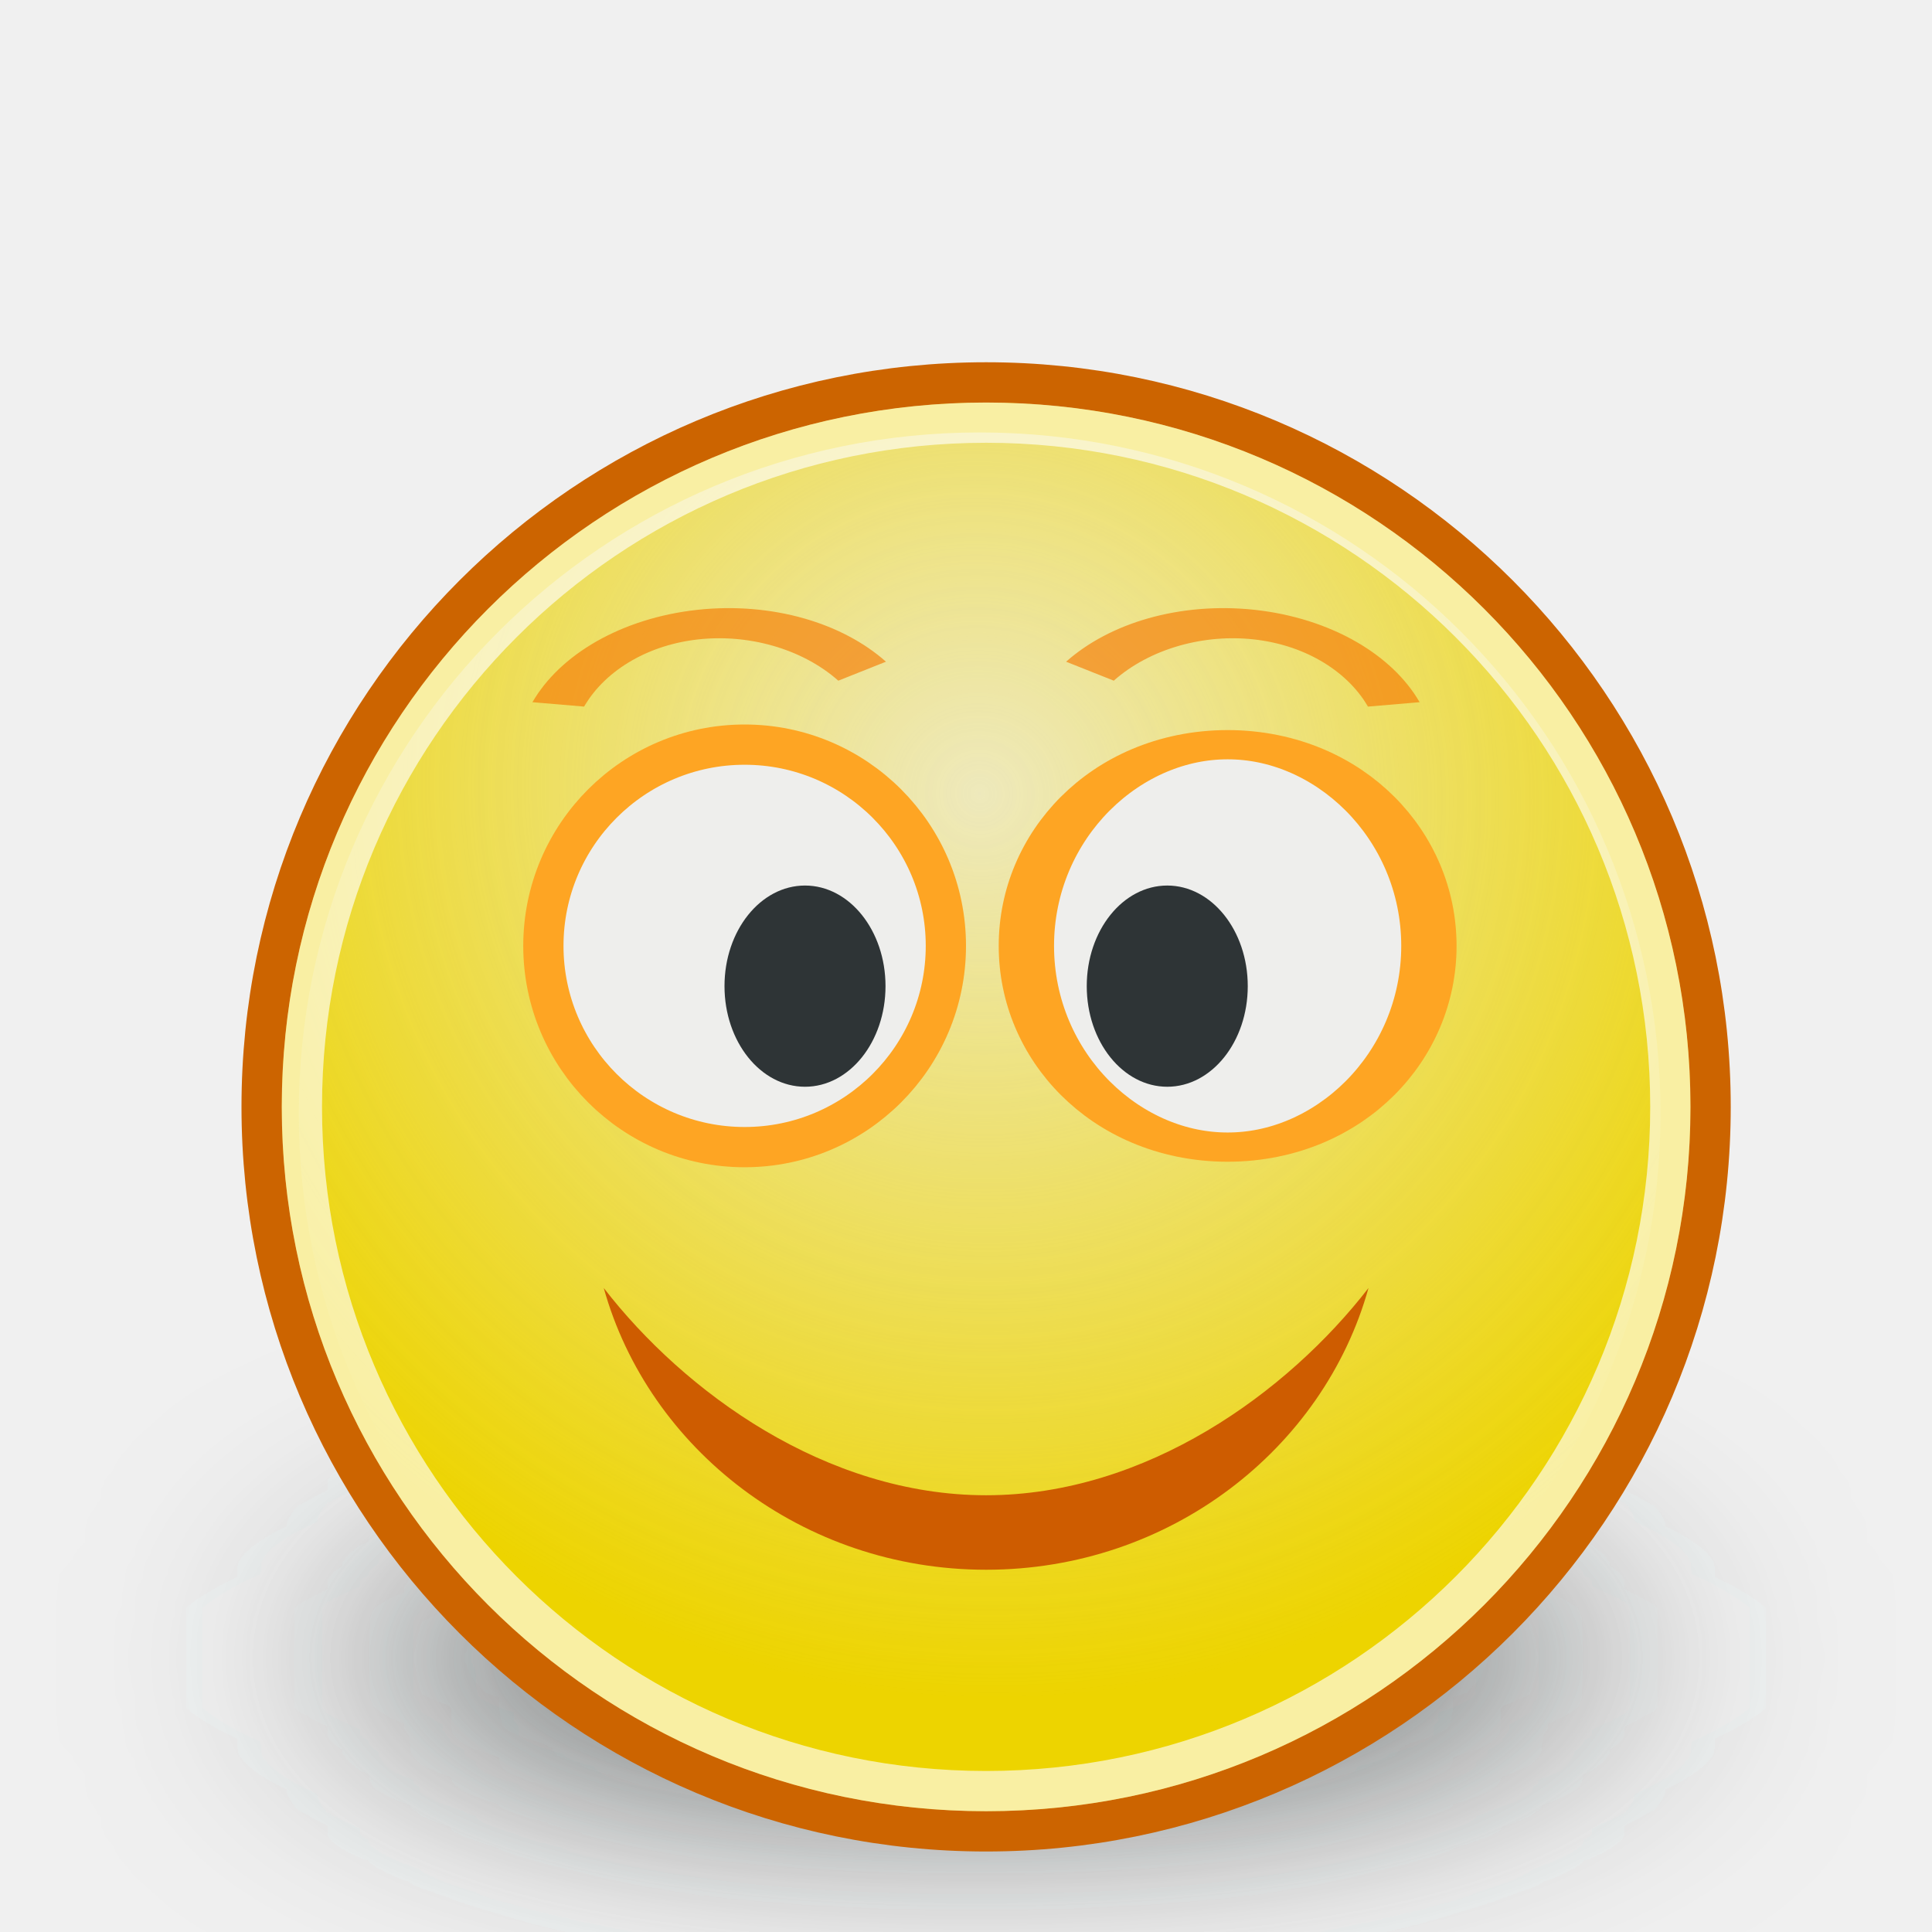
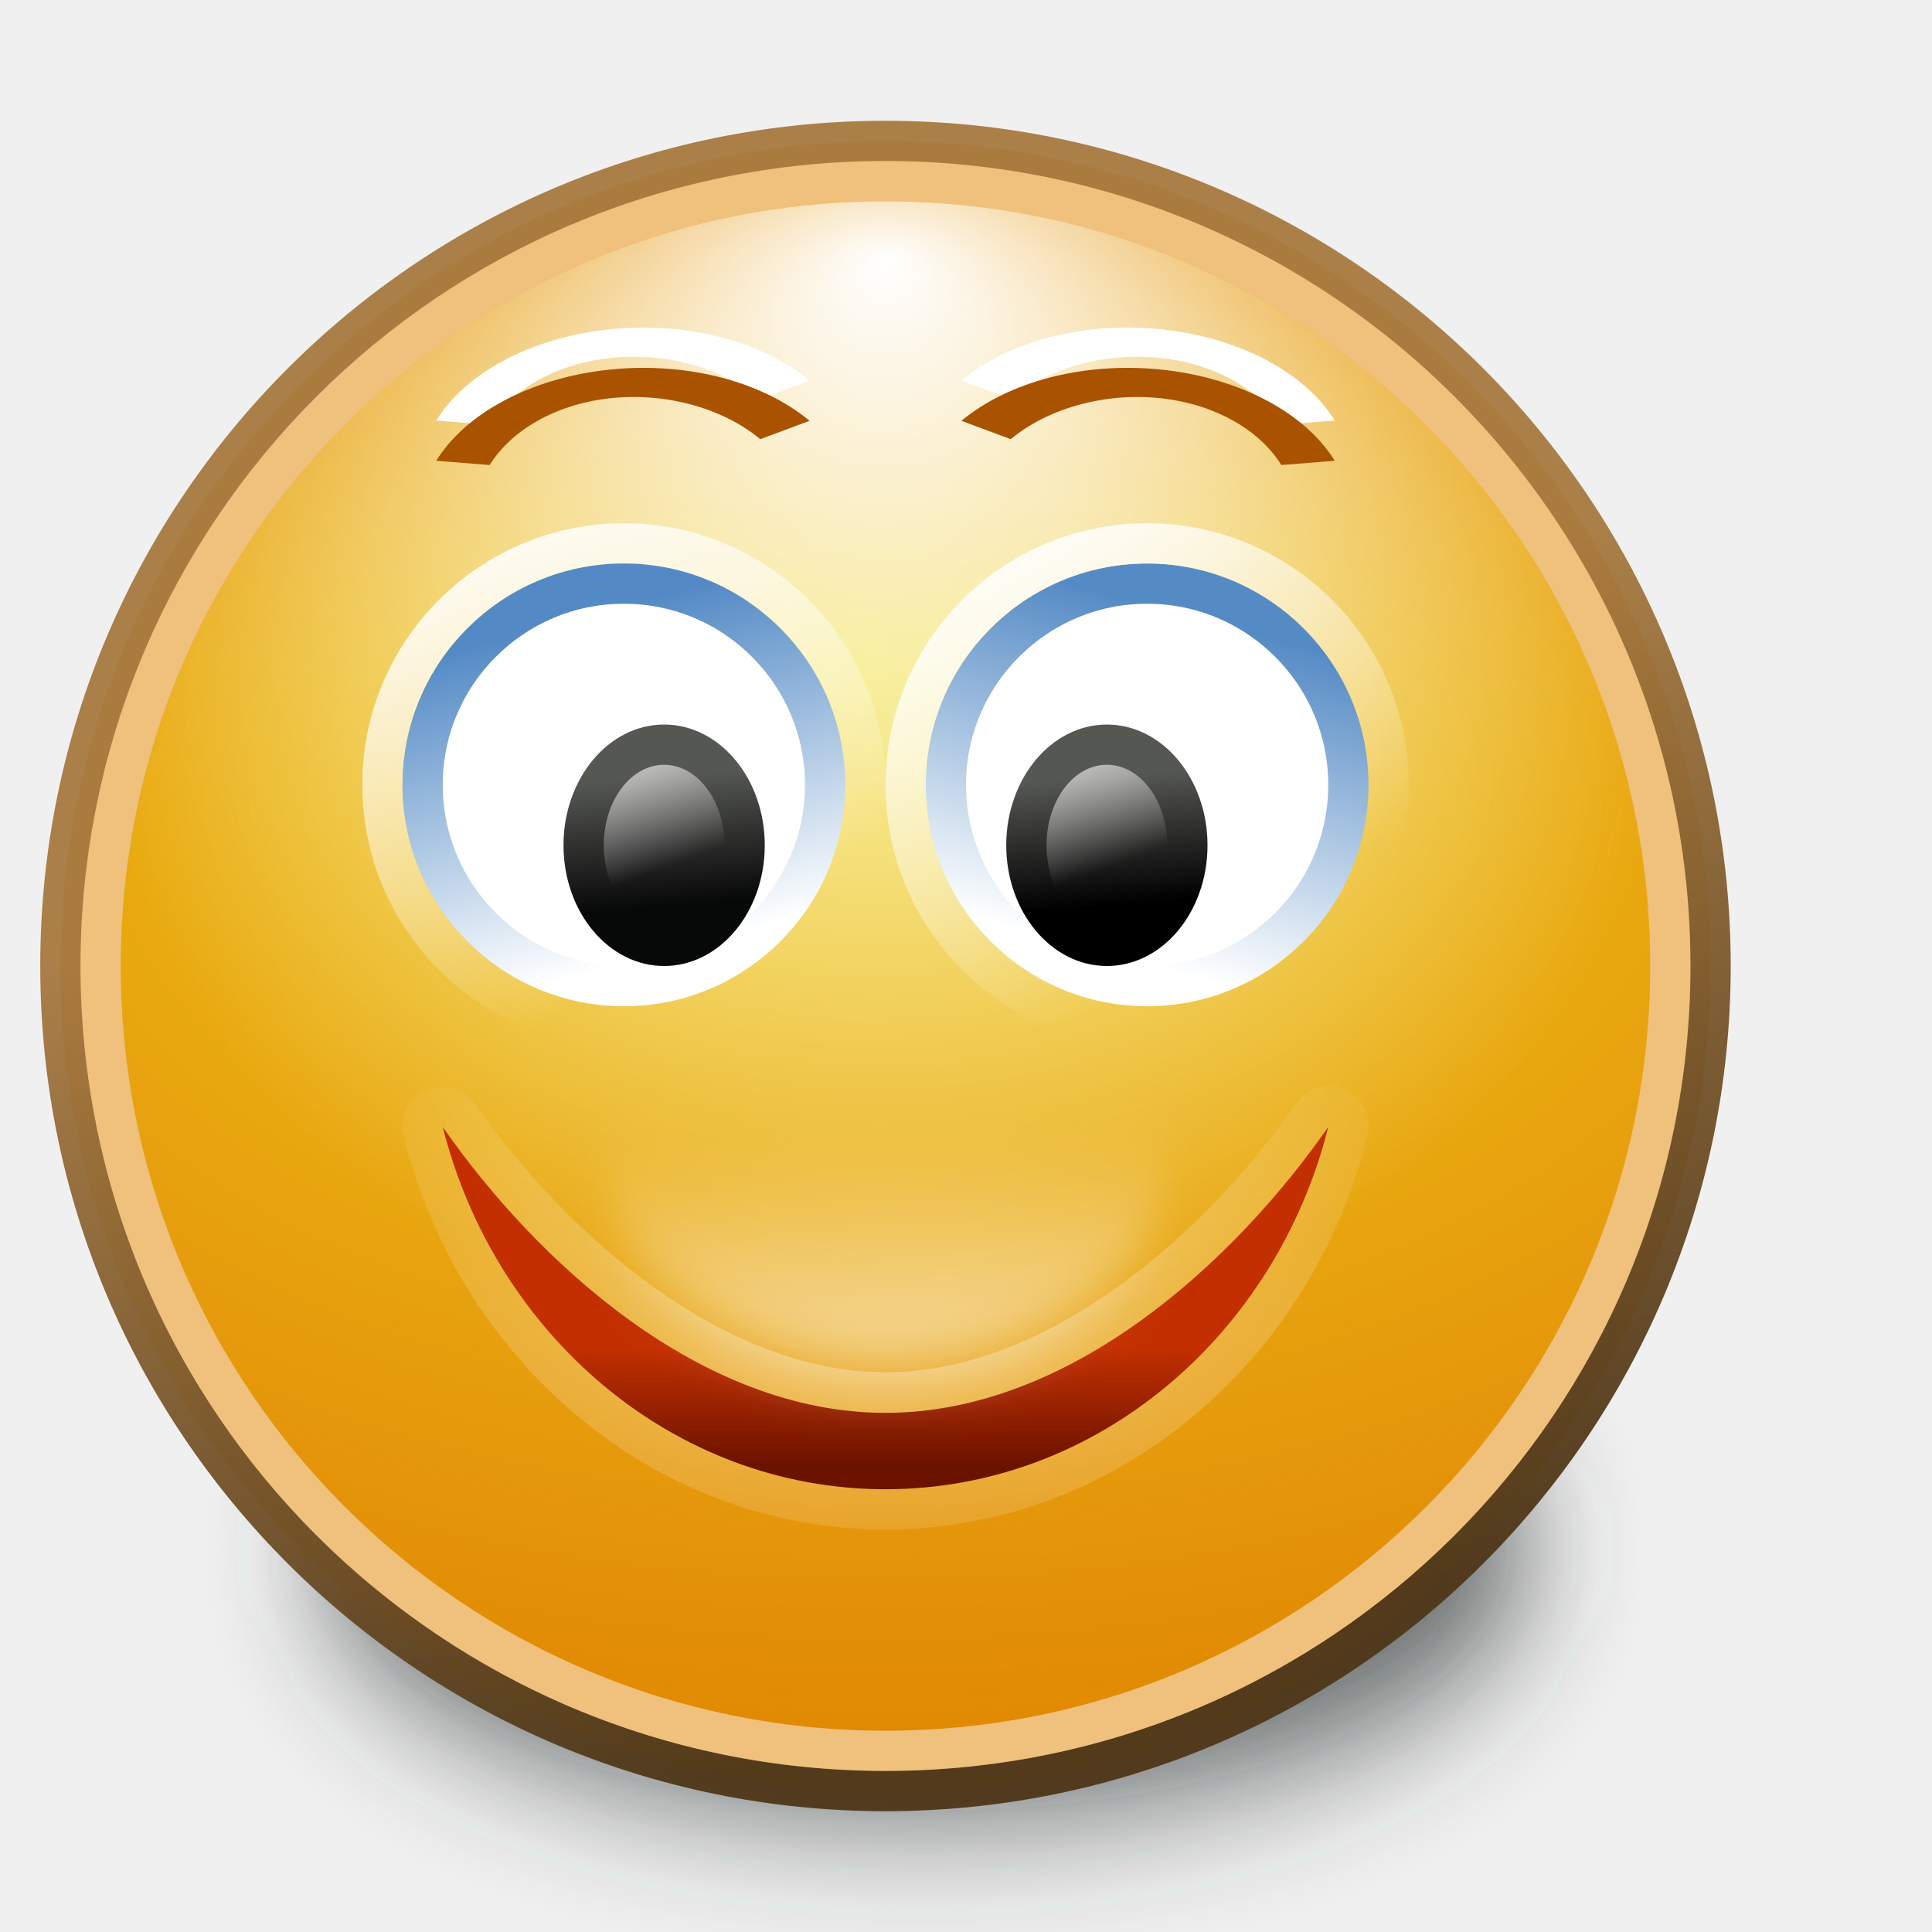
<svg xmlns="http://www.w3.org/2000/svg" xmlns:xlink="http://www.w3.org/1999/xlink" width="48" height="48" id="svg2" version="1.0">
  <defs id="defs4">
-     <linearGradient id="linearGradient3104">
-       <stop style="stop-color:#eeeeec;stop-opacity:1;" offset="0" id="stop3106" />
-       <stop style="stop-color:#eeeeec;stop-opacity:0;" offset="1" id="stop3108" />
+     <linearGradient id="linearGradient11493">
+       <stop id="stop11495" offset="0" style="stop-color:#555753;stop-opacity:1" />
+       <stop id="stop11497" offset="1" style="stop-color:#070808;stop-opacity:1" />
    </linearGradient>
-     <radialGradient xlink:href="#linearGradient3104" id="radialGradient3114" cx="8.334" cy="14.187" fx="8.334" fy="14.187" r="9.975" gradientUnits="userSpaceOnUse" gradientTransform="matrix(-0.9327,0.932656,-0.947494,-0.947449,33.02126,11.96667)" />
-     <filter x="-0.279" width="1.558" y="-0.782" height="2.565" id="filter3405">
-       <feGaussianBlur stdDeviation="1.544" id="feGaussianBlur3407" />
+     <linearGradient id="linearGradient11487">
+       <stop id="stop11489" offset="0" style="stop-color:#538ac5;stop-opacity:1" />
+       <stop id="stop11491" offset="1" style="stop-color:#ffffff;stop-opacity:1" />
+     </linearGradient>
+     <linearGradient id="linearGradient11474">
+       <stop style="stop-color:#558bc5;stop-opacity:1" offset="0" id="stop11476" />
+       <stop style="stop-color:#ffffff;stop-opacity:1" offset="1" id="stop11478" />
+     </linearGradient>
+     <linearGradient id="linearGradient11418">
+       <stop style="stop-color:#ffffff;stop-opacity:1;" offset="0" id="stop11420" />
+       <stop style="stop-color:#ffffff;stop-opacity:0;" offset="1" id="stop11422" />
+     </linearGradient>
+     <linearGradient id="linearGradient11333">
+       <stop style="stop-color:#ffffff;stop-opacity:1;" offset="0" id="stop11335" />
+       <stop style="stop-color:#ffffff;stop-opacity:0;" offset="1" id="stop11337" />
+     </linearGradient>
+     <linearGradient id="linearGradient11316">
+       <stop id="stop11318" offset="0" style="stop-color:#edd400;stop-opacity:1" />
+       <stop id="stop11320" offset="1" style="stop-color:#f6c93b;stop-opacity:0;" />
+     </linearGradient>
+     <linearGradient id="linearGradient11304">
+       <stop style="stop-color:#ffffff;stop-opacity:1;" offset="0" id="stop11306" />
+       <stop style="stop-color:#ffffff;stop-opacity:0;" offset="1" id="stop11308" />
+     </linearGradient>
+     <linearGradient id="linearGradient11292">
+       <stop style="stop-color:#ffffff;stop-opacity:1;" offset="0" id="stop11294" />
+       <stop style="stop-color:#ffffff;stop-opacity:0;" offset="1" id="stop11296" />
+     </linearGradient>
+     <linearGradient id="linearGradient11259">
+       <stop style="stop-color:#ffffff;stop-opacity:1;" offset="0" id="stop11261" />
+       <stop style="stop-color:#ffffff;stop-opacity:0;" offset="1" id="stop11263" />
+     </linearGradient>
+     <linearGradient id="linearGradient11241">
+       <stop style="stop-color:#4f381b;stop-opacity:0.973" offset="0" id="stop11243" />
+       <stop style="stop-color:#a87b42;stop-opacity:0.961" offset="1" id="stop11245" />
+     </linearGradient>
+     <linearGradient id="linearGradient11208">
+       <stop style="stop-color:#c32f00;stop-opacity:1" offset="0" id="stop11210" />
+       <stop style="stop-color:#6c1300;stop-opacity:1" offset="1" id="stop11212" />
+     </linearGradient>
+     <linearGradient id="linearGradient11196">
+       <stop style="stop-color:#555753;stop-opacity:1" offset="0" id="stop11198" />
+       <stop style="stop-color:#000000;stop-opacity:1" offset="1" id="stop11200" />
+     </linearGradient>
+     <linearGradient xlink:href="#linearGradient11241" id="linearGradient10406" gradientUnits="userSpaceOnUse" x1="14.366" y1="19.516" x2="11.215" y2="8.226" />
+     <linearGradient xlink:href="#linearGradient11493" id="linearGradient11202" x1="9.707" y1="8.55" x2="9.988" y2="10.592" gradientUnits="userSpaceOnUse" />
+     <linearGradient xlink:href="#linearGradient11196" id="linearGradient11206" gradientUnits="userSpaceOnUse" x1="9.707" y1="8.55" x2="9.988" y2="10.592" />
+     <linearGradient xlink:href="#linearGradient11208" id="linearGradient11214" x1="22.92" y1="33.492" x2="22.92" y2="36.403" gradientUnits="userSpaceOnUse" gradientTransform="matrix(-1,0,0,1,45.99993,1.885788e-7)" />
+     <radialGradient xlink:href="#linearGradient11316" id="radialGradient11271" gradientUnits="userSpaceOnUse" gradientTransform="matrix(1.877138,9.6878354e-8,-5.330884e-8,1.089308,-10.4827,-2.64286)" cx="11.874" cy="12.147" fx="11.594" fy="8.866" r="9.975" />
+     <radialGradient xlink:href="#linearGradient11292" id="radialGradient11298" cx="24.003" cy="34.706" fx="24.003" fy="34.706" r="12.134" gradientTransform="matrix(1.520818,0,0,0.7073167,-12.50149,7.941679)" gradientUnits="userSpaceOnUse" />
+     <linearGradient xlink:href="#linearGradient11304" id="linearGradient11310" x1="8.953" y1="6.264" x2="10.733" y2="9.653" gradientUnits="userSpaceOnUse" />
+     <linearGradient xlink:href="#linearGradient11304" id="linearGradient11314" gradientUnits="userSpaceOnUse" x1="8.953" y1="6.264" x2="10.733" y2="9.653" />
+     <radialGradient xlink:href="#linearGradient11259" id="radialGradient11327" gradientUnits="userSpaceOnUse" gradientTransform="matrix(1.023438,0,0,0.8870879,-0.2709505,0.7064648)" cx="11.736" cy="7.369" fx="11.801" fy="1.173" r="9.975" />
+     <linearGradient xlink:href="#linearGradient11333" id="linearGradient11339" x1="14.688" y1="11.875" x2="20.688" y2="22.562" gradientUnits="userSpaceOnUse" gradientTransform="translate(-2.000068,1.885788e-7)" />
+     <linearGradient xlink:href="#linearGradient11333" id="linearGradient11343" gradientUnits="userSpaceOnUse" x1="14.688" y1="11.875" x2="20.688" y2="22.562" gradientTransform="translate(10.99993,1.885788e-7)" />
+     <linearGradient xlink:href="#linearGradient11418" id="linearGradient11424" x1="22.915" y1="34.797" x2="22.855" y2="29.836" gradientUnits="userSpaceOnUse" />
+     <filter id="filter11462" x="-0.079" width="1.158" y="-0.191" height="1.383">
+       <feGaussianBlur stdDeviation="0.448" id="feGaussianBlur11464" />
    </filter>
+     <linearGradient xlink:href="#linearGradient11487" id="linearGradient11480" x1="14.729" y1="15.786" x2="16.958" y2="24.104" gradientUnits="userSpaceOnUse" gradientTransform="translate(-2.000068,1.885788e-7)" />
+     <filter id="filter11503" x="-0.117" width="1.234" y="-0.328" height="1.657">
+       <feGaussianBlur stdDeviation="0.648" id="feGaussianBlur11505" />
+     </filter>
+     <linearGradient xlink:href="#linearGradient11474" id="linearGradient11507" gradientUnits="userSpaceOnUse" gradientTransform="matrix(-1,0,0,1,45.99993,1.885788e-7)" x1="14.729" y1="15.786" x2="16.958" y2="24.104" />
  </defs>
  <g id="layer1">
-     <path style="opacity:0.64;fill:#2e3436;fill-opacity:1;stroke:none;stroke-width:1;stroke-miterlimit:4;stroke-dasharray:none;stroke-opacity:1;filter:url(#filter3405)" id="path3140" d="M 17.394 10.458 A 6.645 2.368 0 1 1  4.104,10.458 A 6.645 2.368 0 1 1  17.394 10.458 z" transform="matrix(2.272392,0,0,1.690517,-0.1758194,23.51075)" />
-     <path style="opacity:1;fill:#edd400;fill-opacity:1;stroke:#cc6400;stroke-width:0.556;stroke-miterlimit:4;stroke-dasharray:none;stroke-opacity:1" id="path1307" d="M 21.781 10.983 A 9.975 9.975 0 1 1  1.831,10.983 A 9.975 9.975 0 1 1  21.781 10.983 z" transform="matrix(1.804341,0,0,1.804341,3.19767,7.682885)" />
-     <path style="opacity:0.795;fill:url(#radialGradient3114);fill-opacity:1;stroke:none;stroke-width:1.053;stroke-miterlimit:4;stroke-dasharray:none;stroke-opacity:1" id="path3102" d="M 21.781 10.983 A 9.975 9.975 0 1 1  1.831,10.983 A 9.975 9.975 0 1 1  21.781 10.983 z" transform="matrix(1.695841,0,0,1.695841,4.318274,9.034891)" />
-     <path style="opacity:0.64;fill:none;fill-opacity:1;stroke:#ffffff;stroke-width:0.587;stroke-miterlimit:4;stroke-dasharray:none;stroke-opacity:1" id="path2184" d="M 21.781 10.983 A 9.975 9.975 0 1 1  1.831,10.983 A 9.975 9.975 0 1 1  21.781 10.983 z" transform="matrix(1.704217,0,0,1.704217,4.379746,8.782545)" />
-     <path style="fill:#eeeeec;fill-opacity:1;stroke:#fea523;stroke-width:1;stroke-miterlimit:4;stroke-opacity:1" d="M 23.5,23.5 C 23.5,26.26 21.26,28.5 18.5,28.5 C 15.74,28.5 13.5,26.26 13.5,23.5 C 13.5,20.74 15.74,18.5 18.5,18.5 C 21.26,18.5 23.5,20.74 23.5,23.5 z " id="path3154" />
-     <path style="opacity:1;fill:#2e3436;fill-opacity:1;stroke:none;stroke-width:0.986;stroke-miterlimit:4;stroke-dasharray:none;stroke-opacity:1" id="path2172" d="M 10.733 9.653 A 1.026 1.941 0 1 1  8.681,9.653 A 1.026 1.941 0 1 1  10.733 9.653 z" transform="matrix(1.949439,0,0,1.287739,1.076925,12.06987)" />
-     <path style="opacity:1;fill:#eeeeec;fill-opacity:1;stroke:#fea523;stroke-width:0.282;stroke-miterlimit:4;stroke-dasharray:none;stroke-opacity:1" id="path3152" d="M 10.733 9.653 A 1.026 1.941 0 1 1  8.681,9.653 A 1.026 1.941 0 1 1  10.733 9.653 z" transform="matrix(4.873598,0,0,2.575478,-16.80769,-1.360262)" />
-     <path style="opacity:1;fill:#2e3436;fill-opacity:1;stroke:none;stroke-width:0.986;stroke-miterlimit:4;stroke-dasharray:none;stroke-opacity:1" id="path3148" d="M 10.733 9.653 A 1.026 1.941 0 1 1  8.681,9.653 A 1.026 1.941 0 1 1  10.733 9.653 z" transform="matrix(1.949439,0,0,1.287739,10.07692,12.06987)" />
-     <path style="opacity:1;fill:#ce5c00;fill-opacity:1;stroke:none;stroke-width:1;stroke-miterlimit:4;stroke-dasharray:none;stroke-opacity:1" d="M 34,32 C 32.886,35.997 29.067,39 24.5,39 C 19.933,39 16.114,35.997 15,32 C 17.002,34.588 20.518,37.149 24.5,37.149 C 28.482,37.149 31.998,34.588 34,32 z " id="path2186" />
-     <path style="opacity:0.64;fill:none;fill-opacity:1;stroke:#f57900;stroke-width:0.377;stroke-miterlimit:4;stroke-dasharray:none;stroke-opacity:1" id="path2259" d="M 7.213,8.487 A 1.228,1.741 0 0 1 9.288,8.143" transform="matrix(3.527769,0.705265,-0.6665314,1.855957,7.290189,-4.16305)" />
-     <path style="opacity:0.64;fill:none;fill-opacity:1;stroke:#f57900;stroke-width:0.377;stroke-miterlimit:4;stroke-dasharray:none;stroke-opacity:1" id="path2261" d="M 7.213,8.487 A 1.228,1.741 0 0 1 9.288,8.143" transform="matrix(-3.527769,0.705265,0.6665314,1.855957,41.20847,-4.16305)" />
+     <path transform="matrix(2.257367,0,0,2.74546,-1.263726,9.788963)" d="M 17.394,10.458 A 6.645,2.368 0 1 1 4.104,10.458 A 6.645,2.368 0 1 1 17.394,10.458 z" id="path17958" style="opacity:0.734;fill:#2e3436;fill-opacity:1;stroke:none;stroke-width:1;stroke-miterlimit:4;stroke-dasharray:none;stroke-opacity:1;display:inline;filter:url(#filter11503);enable-background:new" />
+     <path transform="matrix(2.054954,0,0,2.05491,-2.261179,1.430438)" d="M 21.781,10.983 A 9.975,9.975 0 1 1 1.831,10.983 A 9.975,9.975 0 1 1 21.781,10.983 z" id="path17960" style="opacity:1;fill:#e08700;fill-opacity:1;stroke:url(#linearGradient10406);stroke-width:0.488;stroke-miterlimit:4;stroke-dasharray:none;stroke-opacity:1;display:inline;enable-background:new" />
+     <path transform="matrix(1.904713,0,0,1.904713,-0.4874115,3.080492)" d="M 21.781,10.983 A 9.975,9.975 0 1 1 1.831,10.983 A 9.975,9.975 0 1 1 21.781,10.983 z" id="path11247" style="opacity:1;fill:url(#radialGradient11271);fill-opacity:1;stroke:none;stroke-width:0.512;stroke-miterlimit:4;stroke-dasharray:none;stroke-opacity:1;display:inline;enable-background:new" />
+     <path transform="matrix(1.904713,0,0,1.904713,-0.4874115,3.080492)" d="M 21.781,10.983 A 9.975,9.975 0 1 1 1.831,10.983 A 9.975,9.975 0 1 1 21.781,10.983 z" id="path11257" style="opacity:1;fill:url(#radialGradient11327);fill-opacity:1;stroke:none;stroke-width:0.512;stroke-miterlimit:4;stroke-dasharray:none;stroke-opacity:1;display:inline;enable-background:new" />
+     <path id="path11329" d="M 21.5,19.5 C 21.5,22.812 18.812,25.5 15.5,25.5 C 12.188,25.5 9.5,22.812 9.5,19.5 C 9.5,16.188 12.188,13.5 15.5,13.5 C 18.812,13.5 21.5,16.188 21.5,19.5 z" style="opacity:1;fill:none;fill-opacity:1;stroke:url(#linearGradient11339);stroke-width:1;stroke-miterlimit:4;stroke-opacity:1;display:inline;enable-background:new" />
+     <path transform="matrix(1.954837,0,0,-1.954837,-1.079184,45.47002)" d="M 21.781,10.983 A 9.975,9.975 0 1 1 1.831,10.983 A 9.975,9.975 0 1 1 21.781,10.983 z" id="path17964" style="opacity:0.487;fill:none;fill-opacity:1;stroke:#ffffff;stroke-width:0.512;stroke-miterlimit:4;stroke-dasharray:none;stroke-opacity:1;display:inline;enable-background:new" />
+     <path id="path17966" d="M 20.5,19.5 C 20.5,22.26 18.26,24.5 15.5,24.5 C 12.74,24.5 10.5,22.26 10.5,19.5 C 10.5,16.74 12.74,14.5 15.5,14.5 C 18.26,14.5 20.5,16.74 20.5,19.5 z" style="opacity:1;fill:#ffffff;fill-opacity:1;stroke:url(#linearGradient11480);stroke-width:1;stroke-miterlimit:4;stroke-opacity:1;display:inline;enable-background:new" />
+     <path transform="matrix(2.436799,0,0,1.545287,-7.153917,6.083844)" d="M 10.733,9.653 A 1.026,1.941 0 1 1 8.681,9.653 A 1.026,1.941 0 1 1 10.733,9.653 z" id="path17968" style="opacity:1;fill:url(#linearGradient11202);fill-opacity:1;stroke:none;stroke-width:0.986;stroke-miterlimit:4;stroke-dasharray:none;stroke-opacity:1;display:inline;enable-background:new" />
+     <path style="opacity:0.37;fill:url(#radialGradient11298);fill-opacity:1;stroke:none;stroke-width:1;stroke-miterlimit:4;stroke-dasharray:none;stroke-opacity:1;display:inline;enable-background:new" id="path11288" d="M 12.969,27 C 12.663,27.005 12.377,27.151 12.194,27.395 C 12.01,27.64 11.95,27.955 12.031,28.25 C 13.423,33.792 18.231,38 24,38 C 29.769,38 34.577,33.792 35.969,28.25 C 36.11,27.777 35.881,27.273 35.432,27.068 C 34.983,26.864 34.452,27.021 34.188,27.438 C 31.98,30.607 28.072,34.094 24,34.094 C 19.928,34.094 16.02,30.607 13.812,27.438 C 13.624,27.157 13.306,26.992 12.969,27 L 12.969,27 z" transform="translate(-2.000068,1.885788e-7)" />
+     <path id="path17974" d="M 11,28 C 12.29,33.138 16.712,37 22,37 C 27.288,37 31.71,33.138 33,28 C 30.682,31.327 26.61,35.102 22,35.102 C 17.39,35.102 13.318,31.327 11,28 z" style="opacity:1;fill:url(#linearGradient11214);fill-opacity:1;stroke:none;stroke-width:1;stroke-miterlimit:4;stroke-dasharray:none;stroke-opacity:1;display:inline;enable-background:new" />
+     <path transform="matrix(3.738074,0.6989293,-0.7062659,1.839284,3.529781,-10.96844)" d="M 7.213,8.487 A 1.228,1.741 0 0 1 9.288,8.143" id="path11325" style="opacity:1;fill:none;fill-opacity:1;stroke:#ffffff;stroke-width:0.368;stroke-miterlimit:4;stroke-dasharray:none;stroke-opacity:1;display:inline;enable-background:new" />
+     <path transform="matrix(3.738074,0.6989296,-0.7062659,1.839285,3.529781,-9.968448)" d="M 7.213,8.487 A 1.228,1.741 0 0 1 9.288,8.143" id="path17976" style="opacity:1;fill:none;fill-opacity:1;stroke:#a95300;stroke-width:0.368;stroke-miterlimit:4;stroke-dasharray:none;stroke-opacity:1;display:inline;enable-background:new" />
+     <path transform="matrix(-3.738074,0.6989293,0.7062659,1.839284,40.47008,-10.96844)" d="M 7.213,8.487 A 1.228,1.741 0 0 1 9.288,8.143" id="path11323" style="opacity:1;fill:none;fill-opacity:1;stroke:#ffffff;stroke-width:0.368;stroke-miterlimit:4;stroke-dasharray:none;stroke-opacity:1;display:inline;enable-background:new" />
+     <path transform="matrix(-3.738074,0.6989293,0.7062659,1.839284,40.47008,-9.968438)" d="M 7.213,8.487 A 1.228,1.741 0 0 1 9.288,8.143" id="path17978" style="opacity:1;fill:none;fill-opacity:1;stroke:#a95300;stroke-width:0.368;stroke-miterlimit:4;stroke-dasharray:none;stroke-opacity:1;display:inline;enable-background:new" />
+     <path id="path11482" d="M 23.5,19.5 C 23.5,22.26 25.74,24.5 28.5,24.5 C 31.26,24.5 33.5,22.26 33.5,19.5 C 33.5,16.74 31.26,14.5 28.5,14.5 C 25.74,14.5 23.5,16.74 23.5,19.5 z" style="opacity:1;fill:#ffffff;fill-opacity:1;stroke:url(#linearGradient11507);stroke-width:1;stroke-miterlimit:4;stroke-opacity:1;display:inline;enable-background:new" />
+     <path transform="matrix(2.436799,0,0,1.545287,3.846082,6.083844)" d="M 10.733,9.653 A 1.026,1.941 0 1 1 8.681,9.653 A 1.026,1.941 0 1 1 10.733,9.653 z" id="path11204" style="opacity:1;fill:url(#linearGradient11206);fill-opacity:1;stroke:none;stroke-width:0.986;stroke-miterlimit:4;stroke-dasharray:none;stroke-opacity:1;display:inline;enable-background:new" />
+     <path transform="matrix(1.462079,0,0,1.030191,2.307621,11.0559)" d="M 10.733,9.653 A 1.026,1.941 0 1 1 8.681,9.653 A 1.026,1.941 0 1 1 10.733,9.653 z" id="path11300" style="opacity:1;fill:url(#linearGradient11310);fill-opacity:1;stroke:none;stroke-width:0.986;stroke-miterlimit:4;stroke-dasharray:none;stroke-opacity:1;display:inline;enable-background:new" />
+     <path transform="matrix(1.462079,0,0,1.030191,13.30762,11.0559)" d="M 10.733,9.653 A 1.026,1.941 0 1 1 8.681,9.653 A 1.026,1.941 0 1 1 10.733,9.653 z" id="path11312" style="opacity:1;fill:url(#linearGradient11314);fill-opacity:1;stroke:none;stroke-width:0.986;stroke-miterlimit:4;stroke-dasharray:none;stroke-opacity:1;display:inline;enable-background:new" />
+     <path id="path11341" d="M 34.5,19.5 C 34.5,22.812 31.812,25.5 28.5,25.5 C 25.188,25.5 22.5,22.812 22.5,19.5 C 22.5,16.188 25.188,13.5 28.5,13.5 C 31.812,13.5 34.5,16.188 34.5,19.5 z" style="opacity:1;fill:none;fill-opacity:1;stroke:url(#linearGradient11343);stroke-width:1;stroke-miterlimit:4;stroke-opacity:1;display:inline;enable-background:new" />
+     <path style="opacity:1;fill:url(#linearGradient11424);fill-opacity:1;fill-rule:nonzero;stroke:none;stroke-width:1;stroke-linecap:square;stroke-linejoin:miter;marker:none;marker-start:none;marker-mid:none;marker-end:none;stroke-miterlimit:4;stroke-dasharray:none;stroke-dashoffset:0;stroke-opacity:1;visibility:visible;display:inline;overflow:visible;filter:url(#filter11462);enable-background:accumulate" id="path11416" d="M 30.062,30.188 A 6.812,2.812 0 1 1 16.438,30.188 A 6.812,2.812 0 1 1 30.062,30.188 z" transform="matrix(1.027523,0,0,1.777778,-1.889976,-24.66667)" />
  </g>
</svg>
